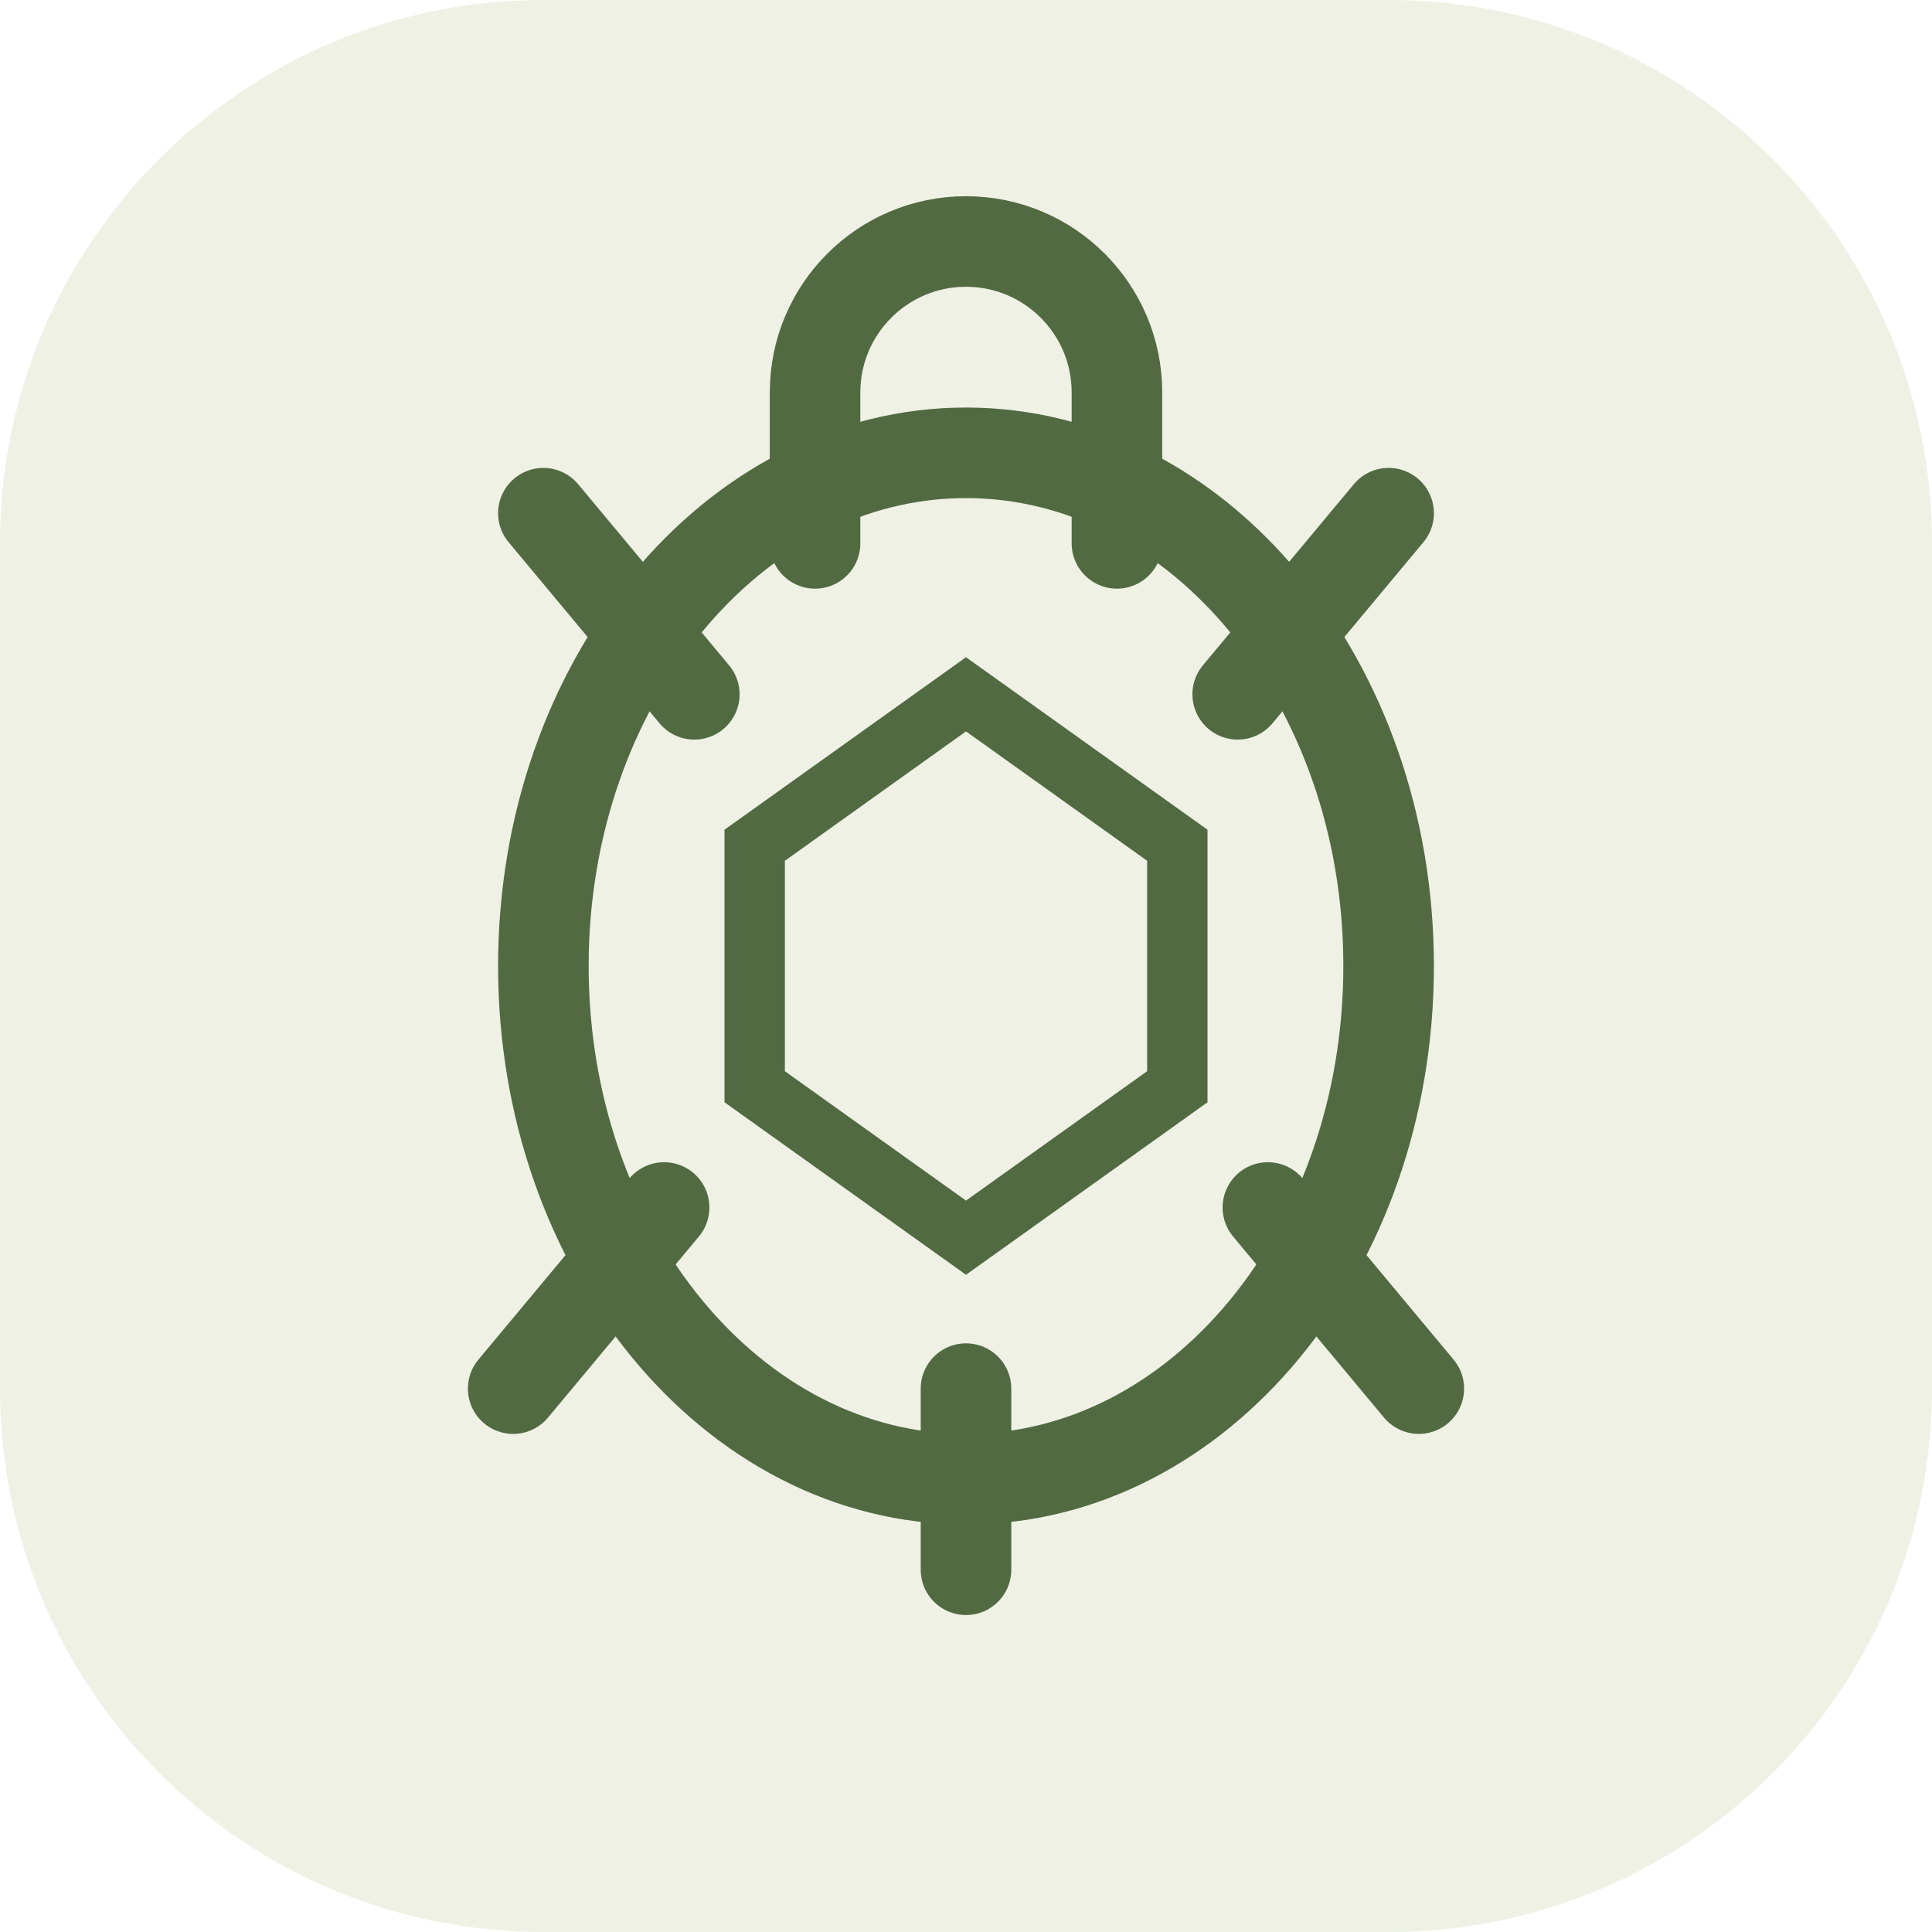
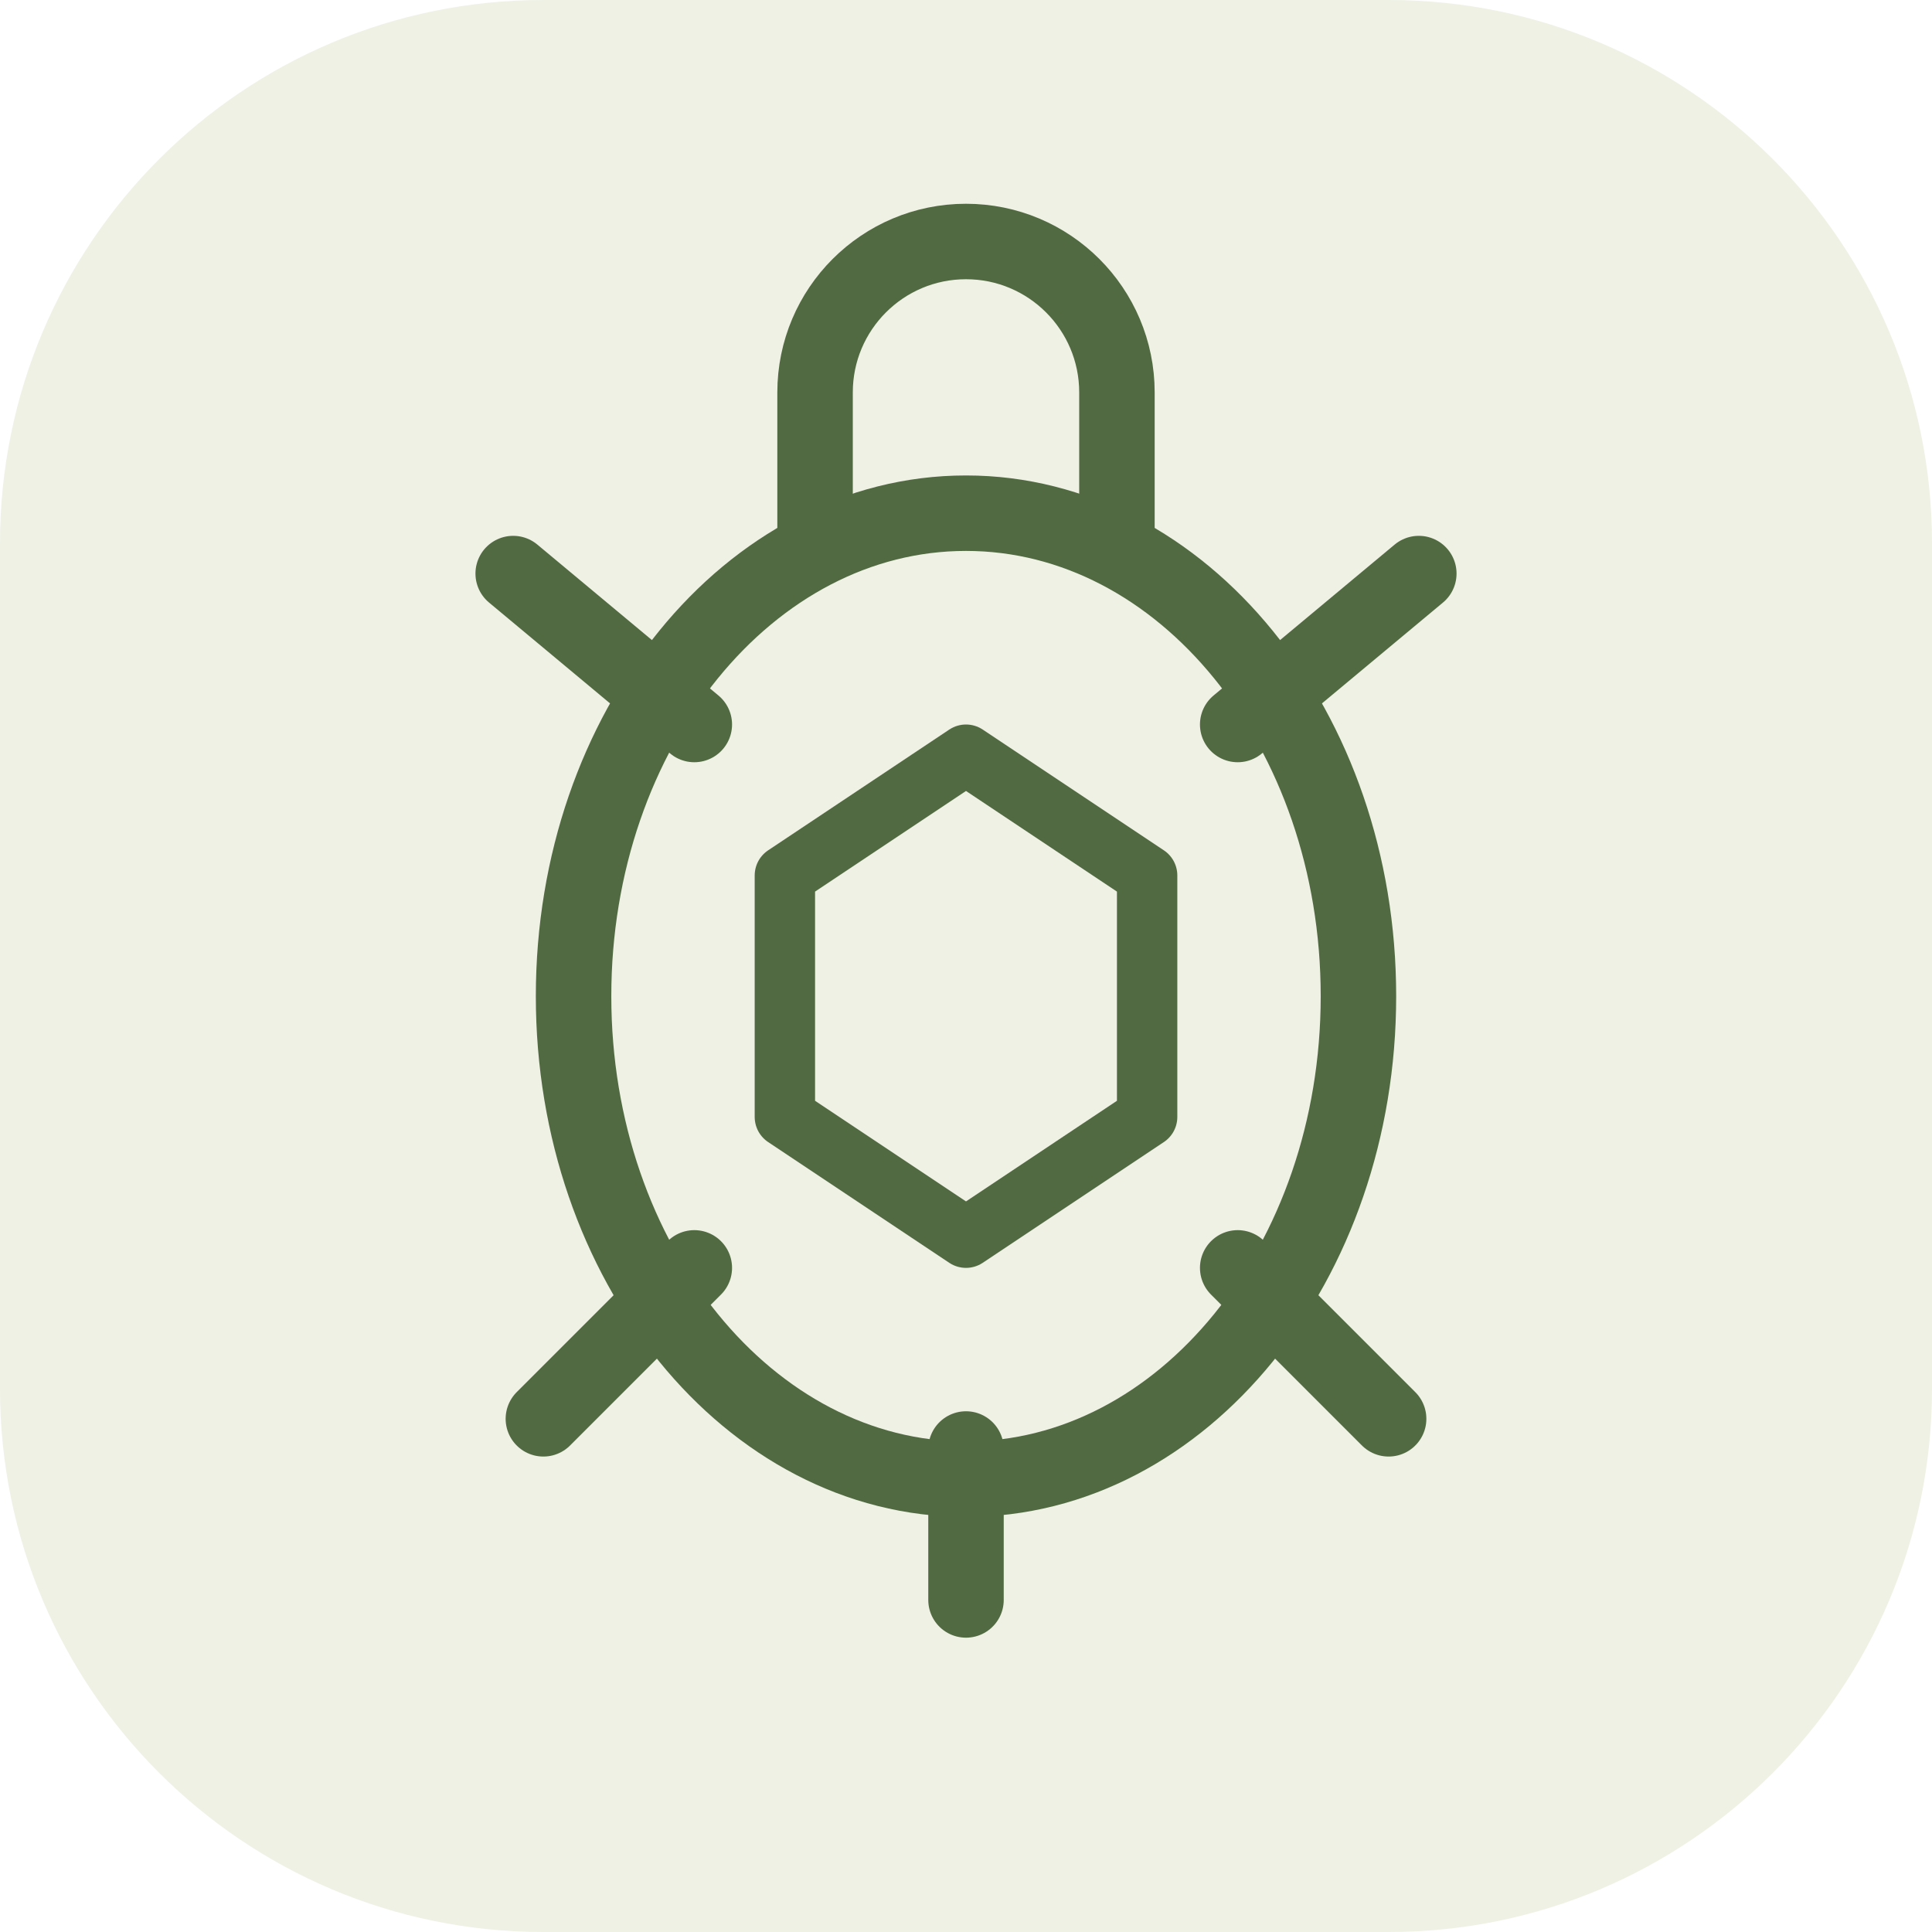
<svg xmlns="http://www.w3.org/2000/svg" viewBox="0 0 64 64">
  <rect width="64" height="64" rx="18" fill="#eef1e4" />
-   <g fill="none" stroke="#526a42" stroke-width="3" stroke-linecap="round">
-     <path d="m23 23-5-6m23 6 5-6M22 40l-5 6m25-6 5 6m-15 0v6m-5-34v-5a5 5 0 0 1 10 0v5" />
-     <ellipse cx="32" cy="32" rx="14" ry="17" />
-     <path d="m32 23 7 5v8l-7 5-7-5v-8z" stroke-width="2" />
+   <g fill="none" stroke="#526a42" stroke-width="2.5" stroke-linecap="round" stroke-linejoin="round">
+     <path d="m23 24-6-5m24 5 6-5M23 42l-5 5m23-5 5 5m-14 1v5M27 18v-5a5 5 0 0 1 10 0v5" />
+     <ellipse cx="32" cy="33" rx="13" ry="16" />
+     <path d="m32 25 6 4v8l-6 4-6-4v-8z" stroke-width="2" />
  </g>
</svg>
